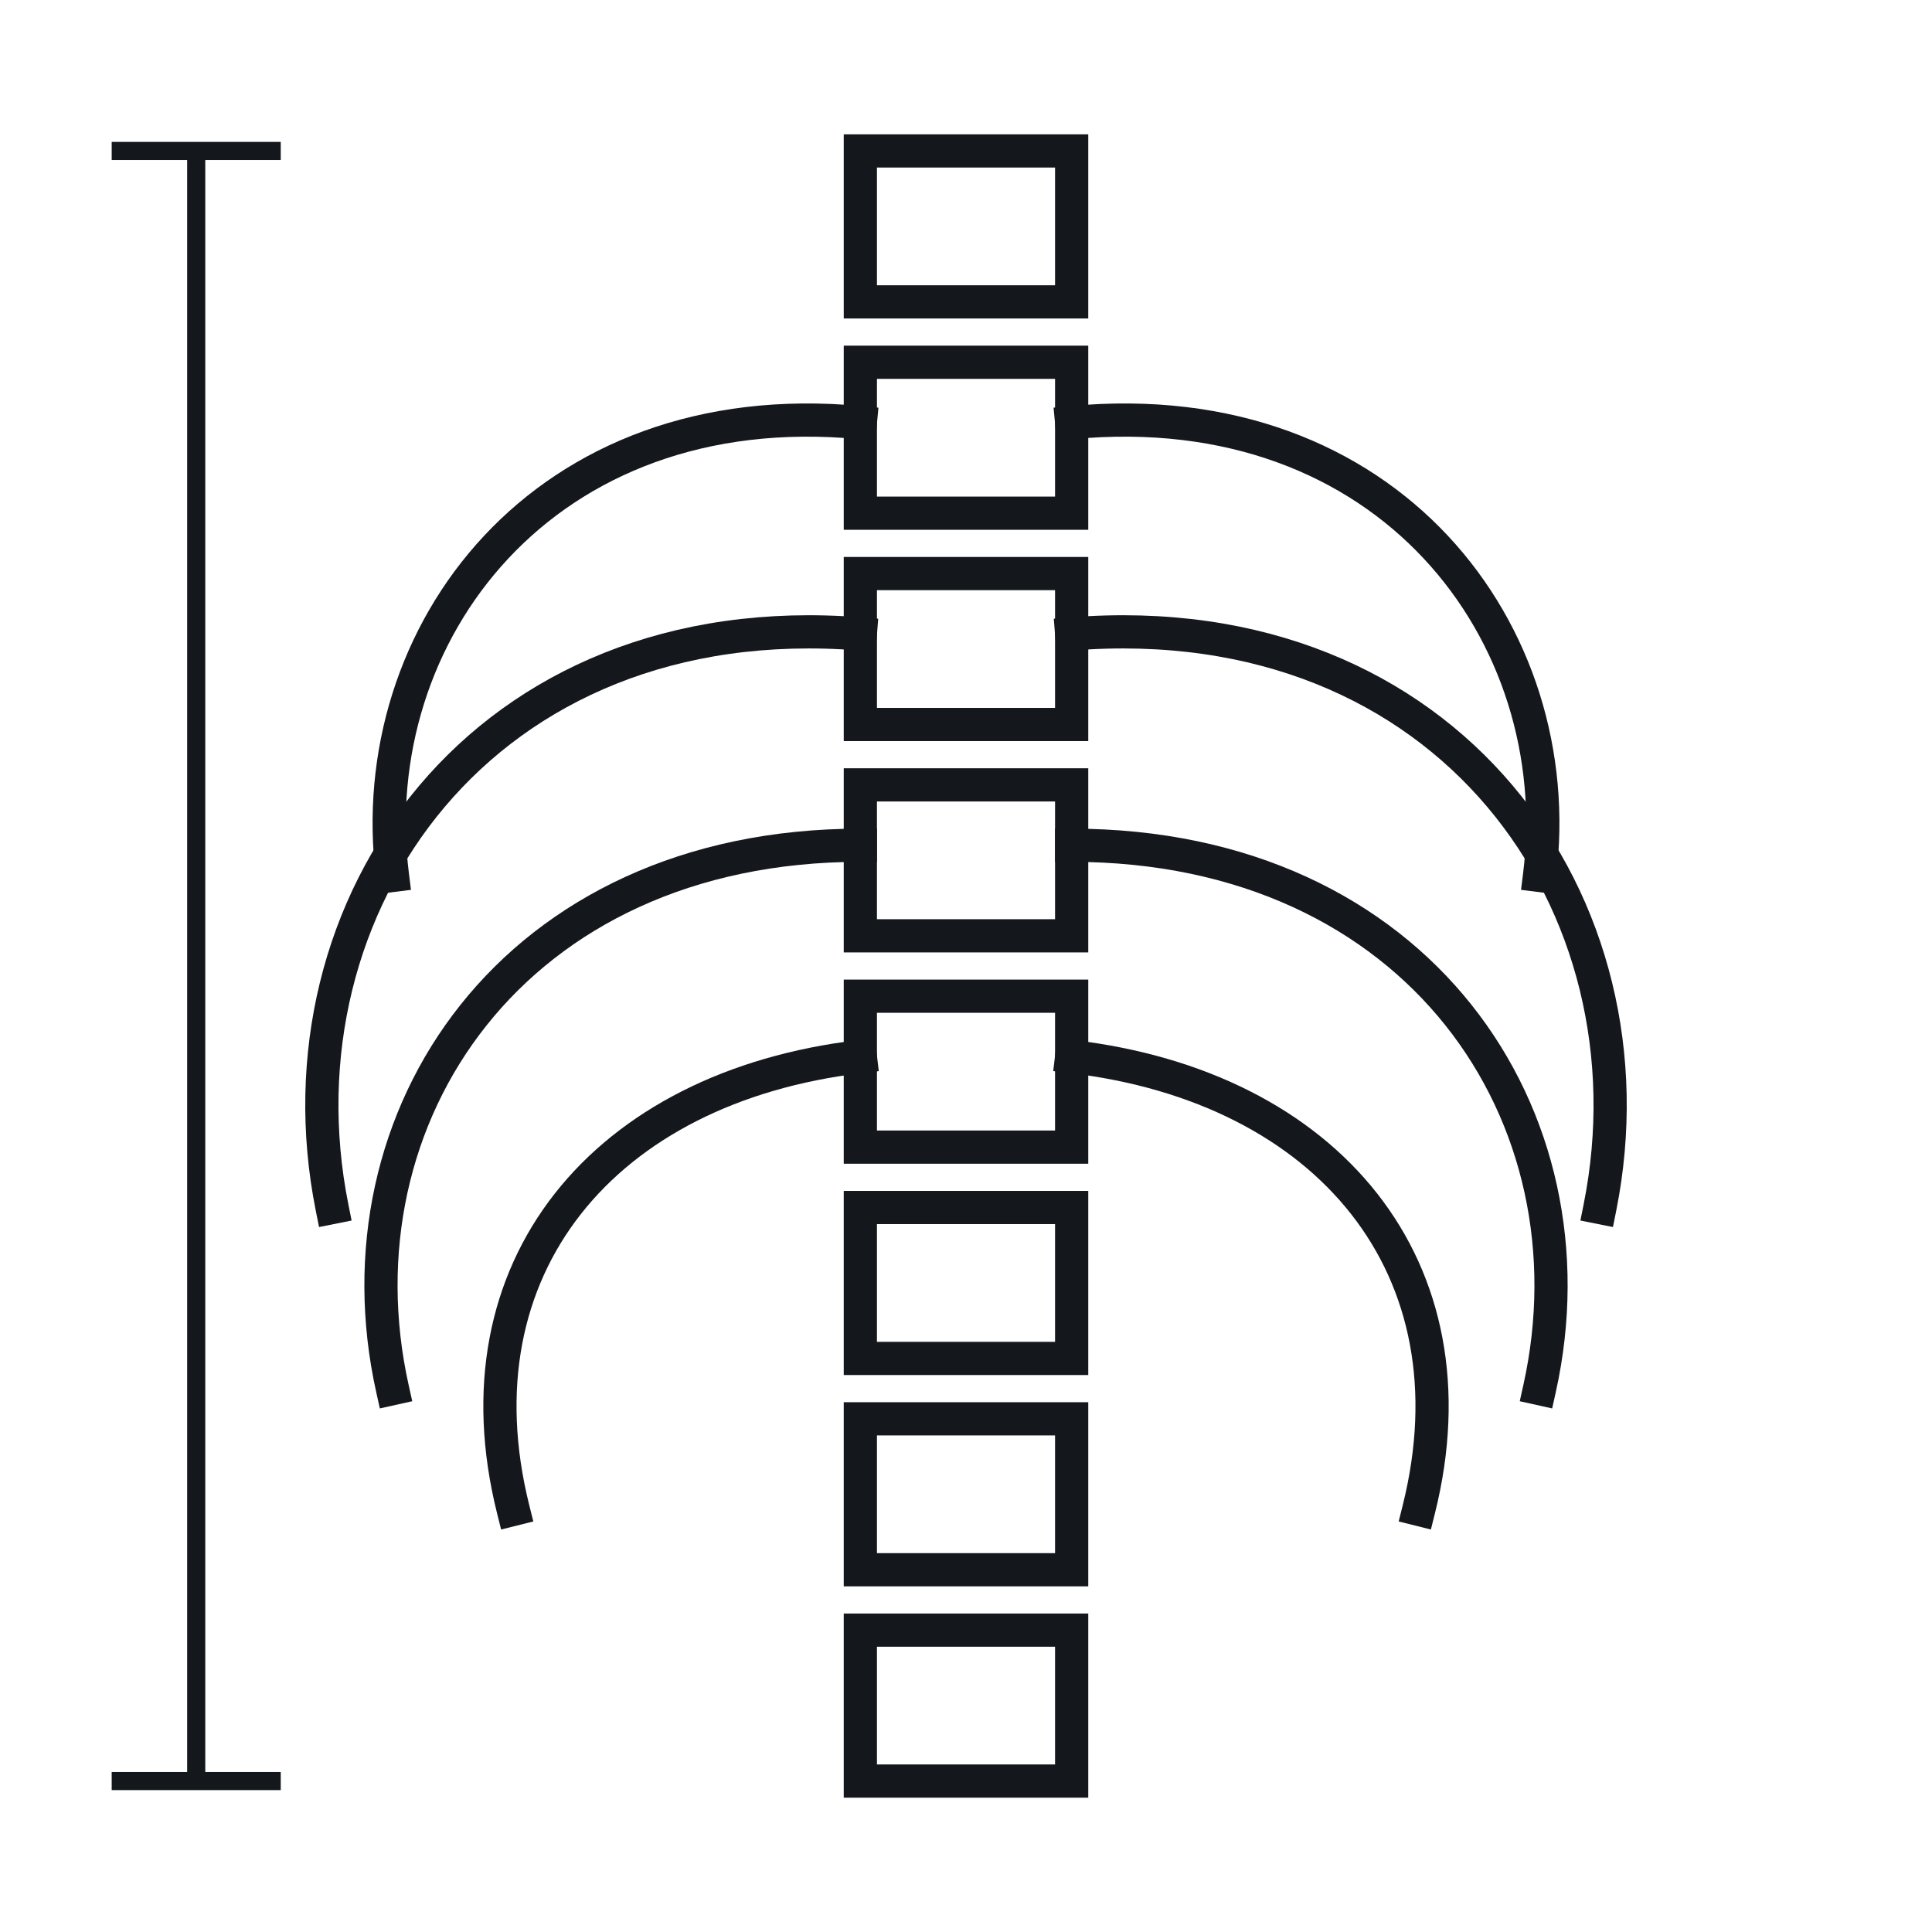
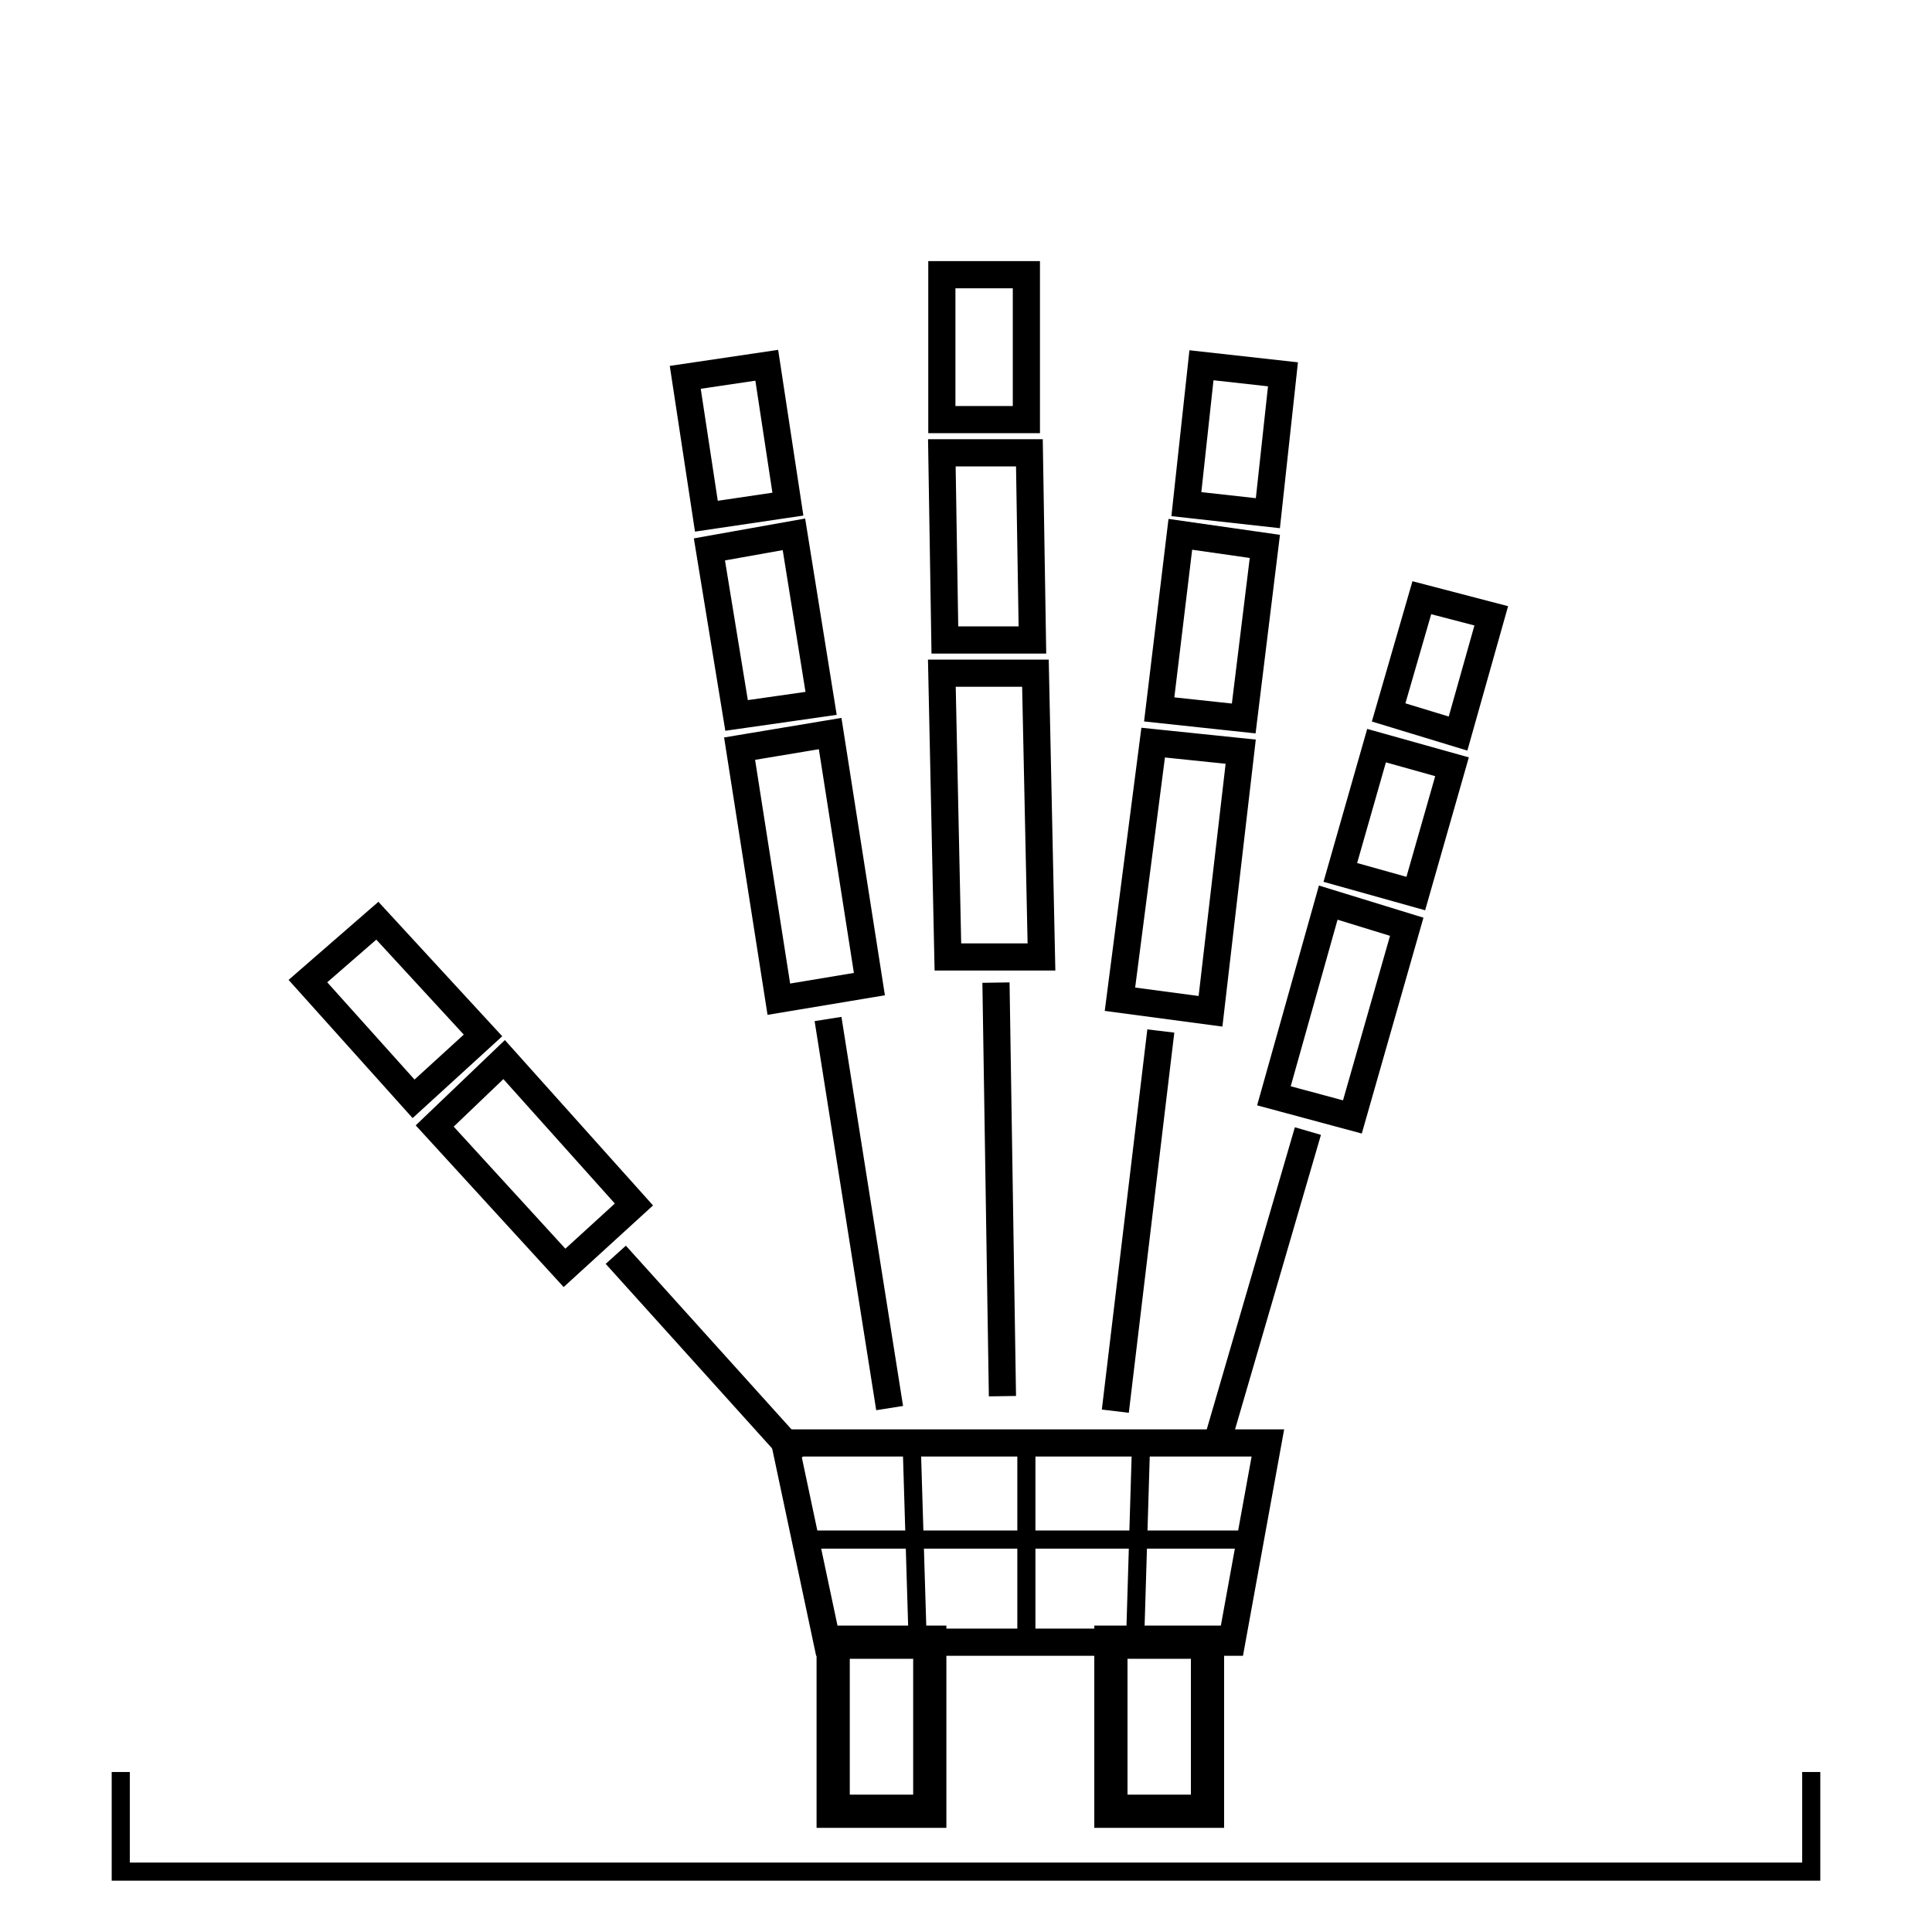
<svg xmlns="http://www.w3.org/2000/svg" width="64" height="64" viewBox="0 0 64 64" fill="none" stroke="currentColor" stroke-width="1.1" stroke-linejoin="miter" stroke-linecap="square">
-   <style>svg{color:#14181D}@media (prefers-color-scheme:dark){svg{color:#E6E9ED}}</style>
-   <rect x="28.5" y="5" width="7" height="5" />
-   <rect x="28.5" y="12" width="7" height="5" />
-   <rect x="28.5" y="19" width="7" height="5" />
-   <rect x="28.5" y="26" width="7" height="5" />
-   <rect x="28.5" y="33" width="7" height="5" />
-   <rect x="28.5" y="40" width="7" height="5" />
-   <rect x="28.5" y="47" width="7" height="5" />
-   <rect x="28.5" y="54" width="7" height="5" />
-   <path d="M28.5 14 C18 13 12 21 13 29 M35.5 14 C46 13 52 21 51 29" />
-   <path d="M28.5 21 C16 20 9 30 11 40 M35.5 21 C48 20 55 30 53 40" />
-   <path d="M28.5 28 C17 28 11 37 13 46 M35.5 28 C47 28 53 37 51 46" />
-   <path d="M28.5 35 C20 36 15 42 17 50 M35.5 35 C44 36 49 42 47 50" />
-   <path d="M4 5 H9 M4 59 H9 M6.5 5 V59" stroke-width=".6" />
+   <path d="M14.4 37.3 L16.7 35.1 L21 39.9 L18.7 42Z M10.2 32.5 L12.5 30.5 L16 34.3 L13.7 36.4Z M24.5 24.8 L27.5 24.3 L28.8 32.6 L25.8 33.1Z M23.5 18.2 L26.3 17.7 L27.2 23.3 L24.4 23.7Z M22.7 12.5 L25.4 12.1 L26.1 16.7 L23.4 17.1Z M31.2 22.3 L34.3 22.3 L34.5 31.7 L31.4 31.7Z M31.2 15 L34.1 15 L34.2 21.2 L31.3 21.2Z M31.2 9.1 L34 9.1 L34 13.9 L31.2 13.9Z M38.2 24.6 L41.1 24.9 L40.1 33.5 L37.1 33.1Z M39.1 17.7 L41.9 18.1 L41.2 23.8 L38.4 23.5Z M39.8 12.1 L42.5 12.4 L42 17 L39.3 16.7Z M44 29.9 L46.6 30.7 L44.8 37 L42.2 36.3Z M45.6 24.7 L48.1 25.4 L46.9 29.6 L44.4 28.9Z M47.1 19.8 L49.4 20.4 L48.3 24.3 L46 23.6Z" stroke-width=".9" />
+   <path d="M26.2 48 L20.7 41.9 M29.4 46.2 L27.5 34.2 M33.2 45.8 L33 33 M37 46.3 L38.4 34.6 M40.4 47.5 L43.2 37.9" stroke-width=".9" />
+   <path d="M26 47.8 L42 47.8 L40.8 54.4 L27.4 54.4Z" stroke-width=".9" />
+   <path d="M26.7 51 L41.4 51 M30.2 47.8 L30.4 54.4 M34 47.8 L34 54.4 M37.8 47.8 L37.6 54.4" stroke-width=".6" />
+   <path d="M27.6 54.4 L30.8 54.4 L30.8 60 L27.6 60Z M36.8 54.4 L40 54.4 L40 60 L36.8 60Z" />
+   <path d="M4 62 H60 M4 59 V62 M60 59 V62" stroke-width=".6" />
</svg>
